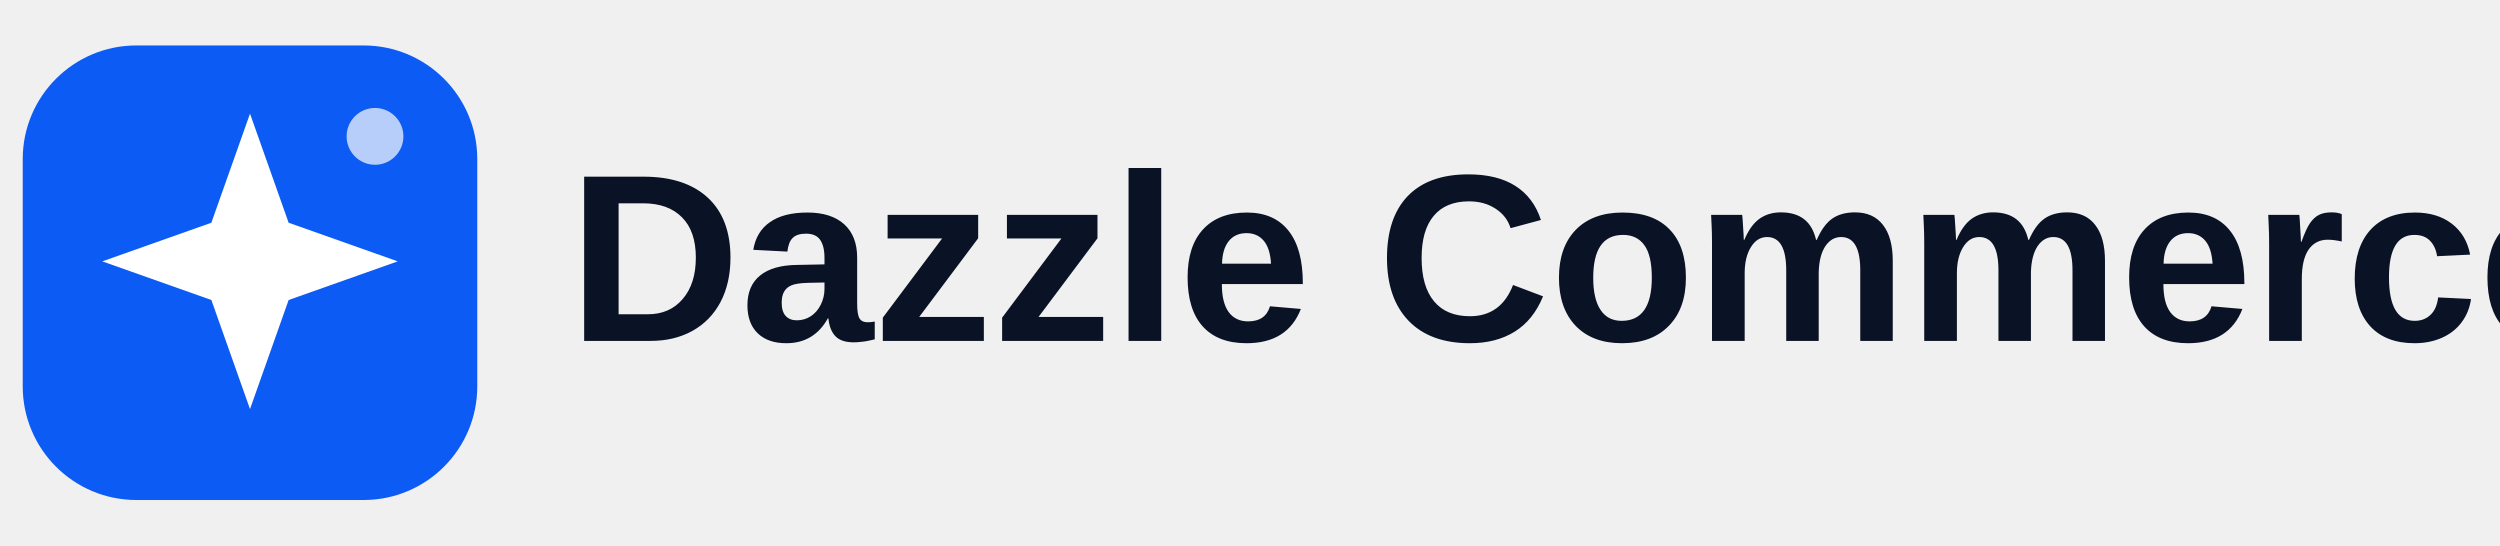
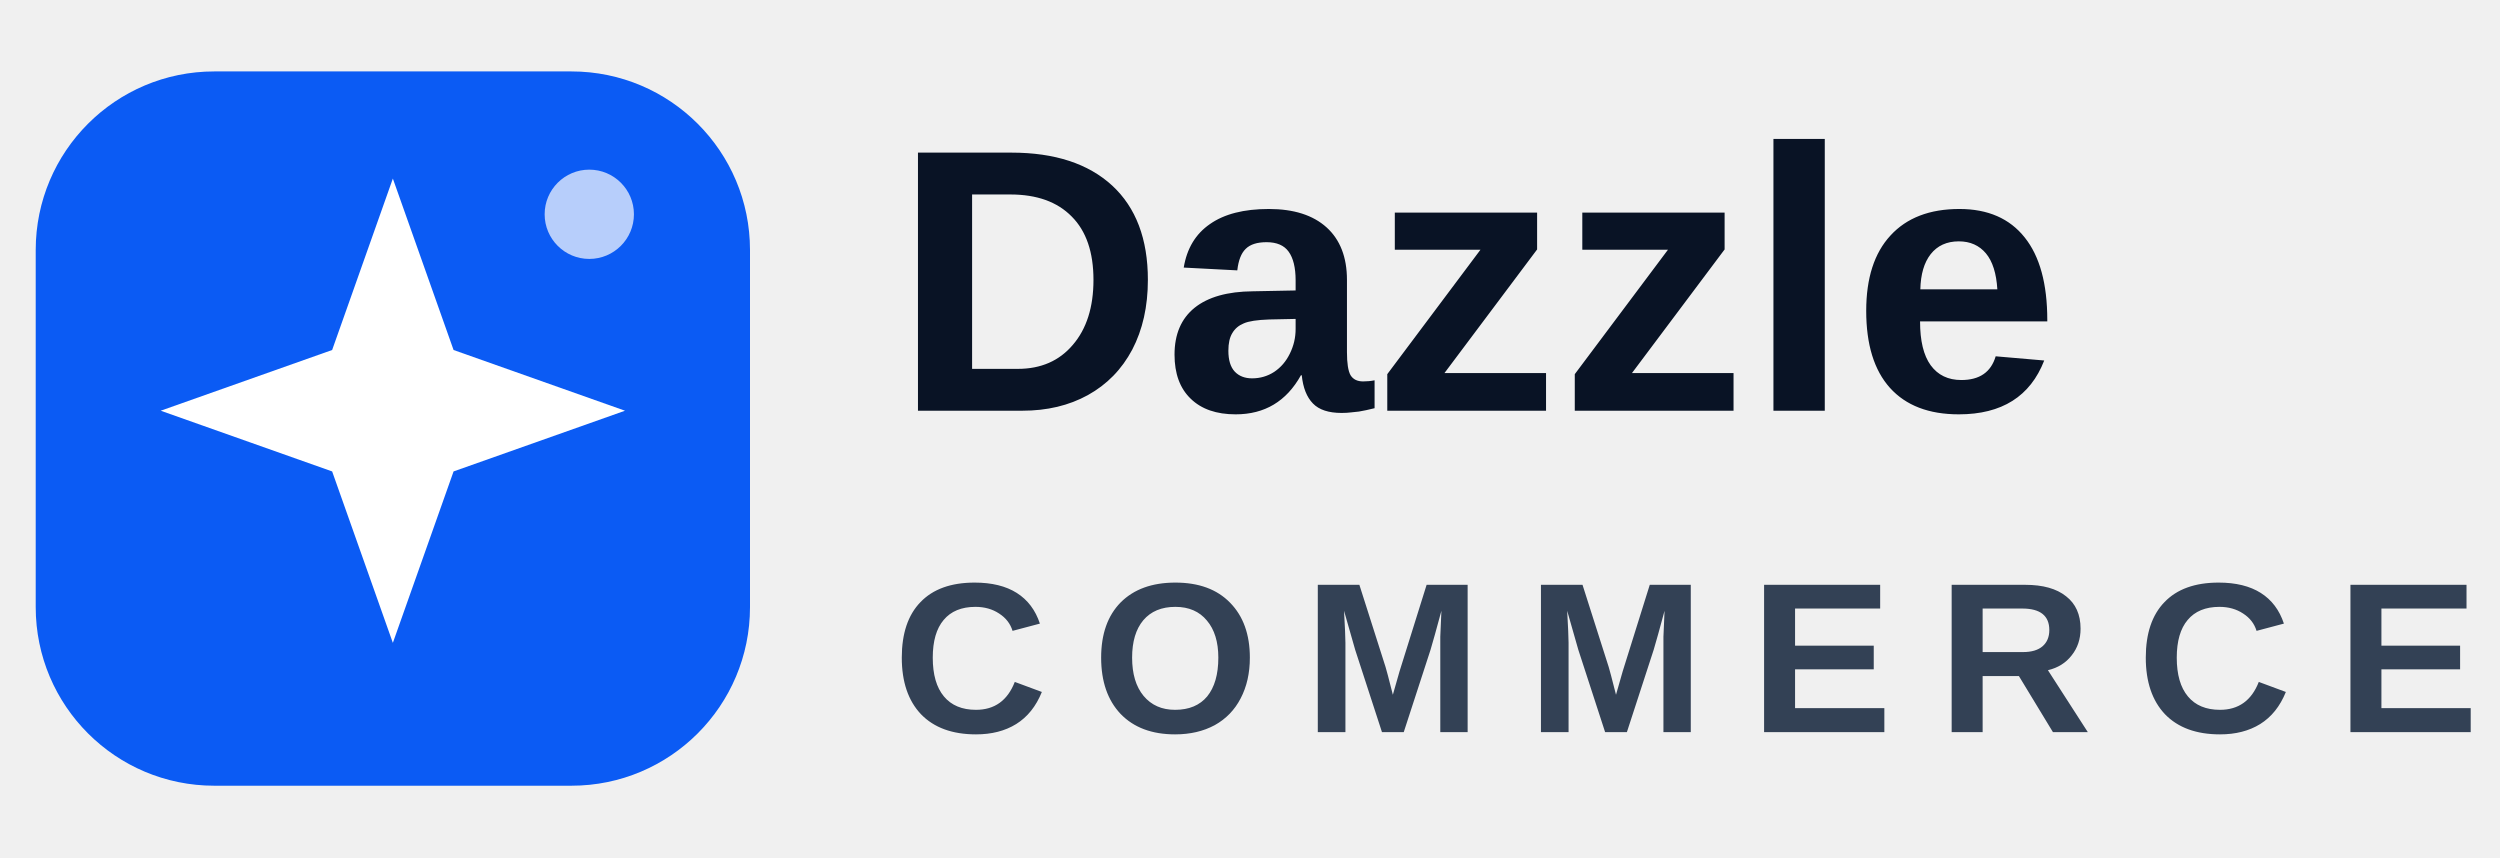
- <svg xmlns="http://www.w3.org/2000/svg" width="220" height="48" viewBox="0 0 220 48" role="img" aria-label="Dazzle Commerce">
+ <svg xmlns="http://www.w3.org/2000/svg" width="140" height="48" viewBox="0 0 140 48" role="img" aria-label="Dazzle Commerce">
  <rect x="2" y="4" width="40" height="40" rx="10" fill="#0B5BF4" />
  <path d="M22 10l3.4 9.6L35 23l-9.6 3.4L22 36l-3.4-9.6L9 23l9.6-3.4z" fill="#fff" />
  <circle cx="33" cy="12" r="2.5" fill="#B7CEFB" />
-   <text x="50" y="30" font-family="Arial, Helvetica, sans-serif" font-size="21" font-weight="700" fill="#091325">Dazzle Commerce</text>
+   <text x="50" y="23" font-family="Arial, Helvetica, sans-serif" font-size="21" font-weight="700" fill="#091325">Dazzle</text>
+   <text x="50" y="41" font-family="Arial, Helvetica, sans-serif" font-size="12" font-weight="700" letter-spacing="2.5" fill="#334155">COMMERCE</text>
</svg>
